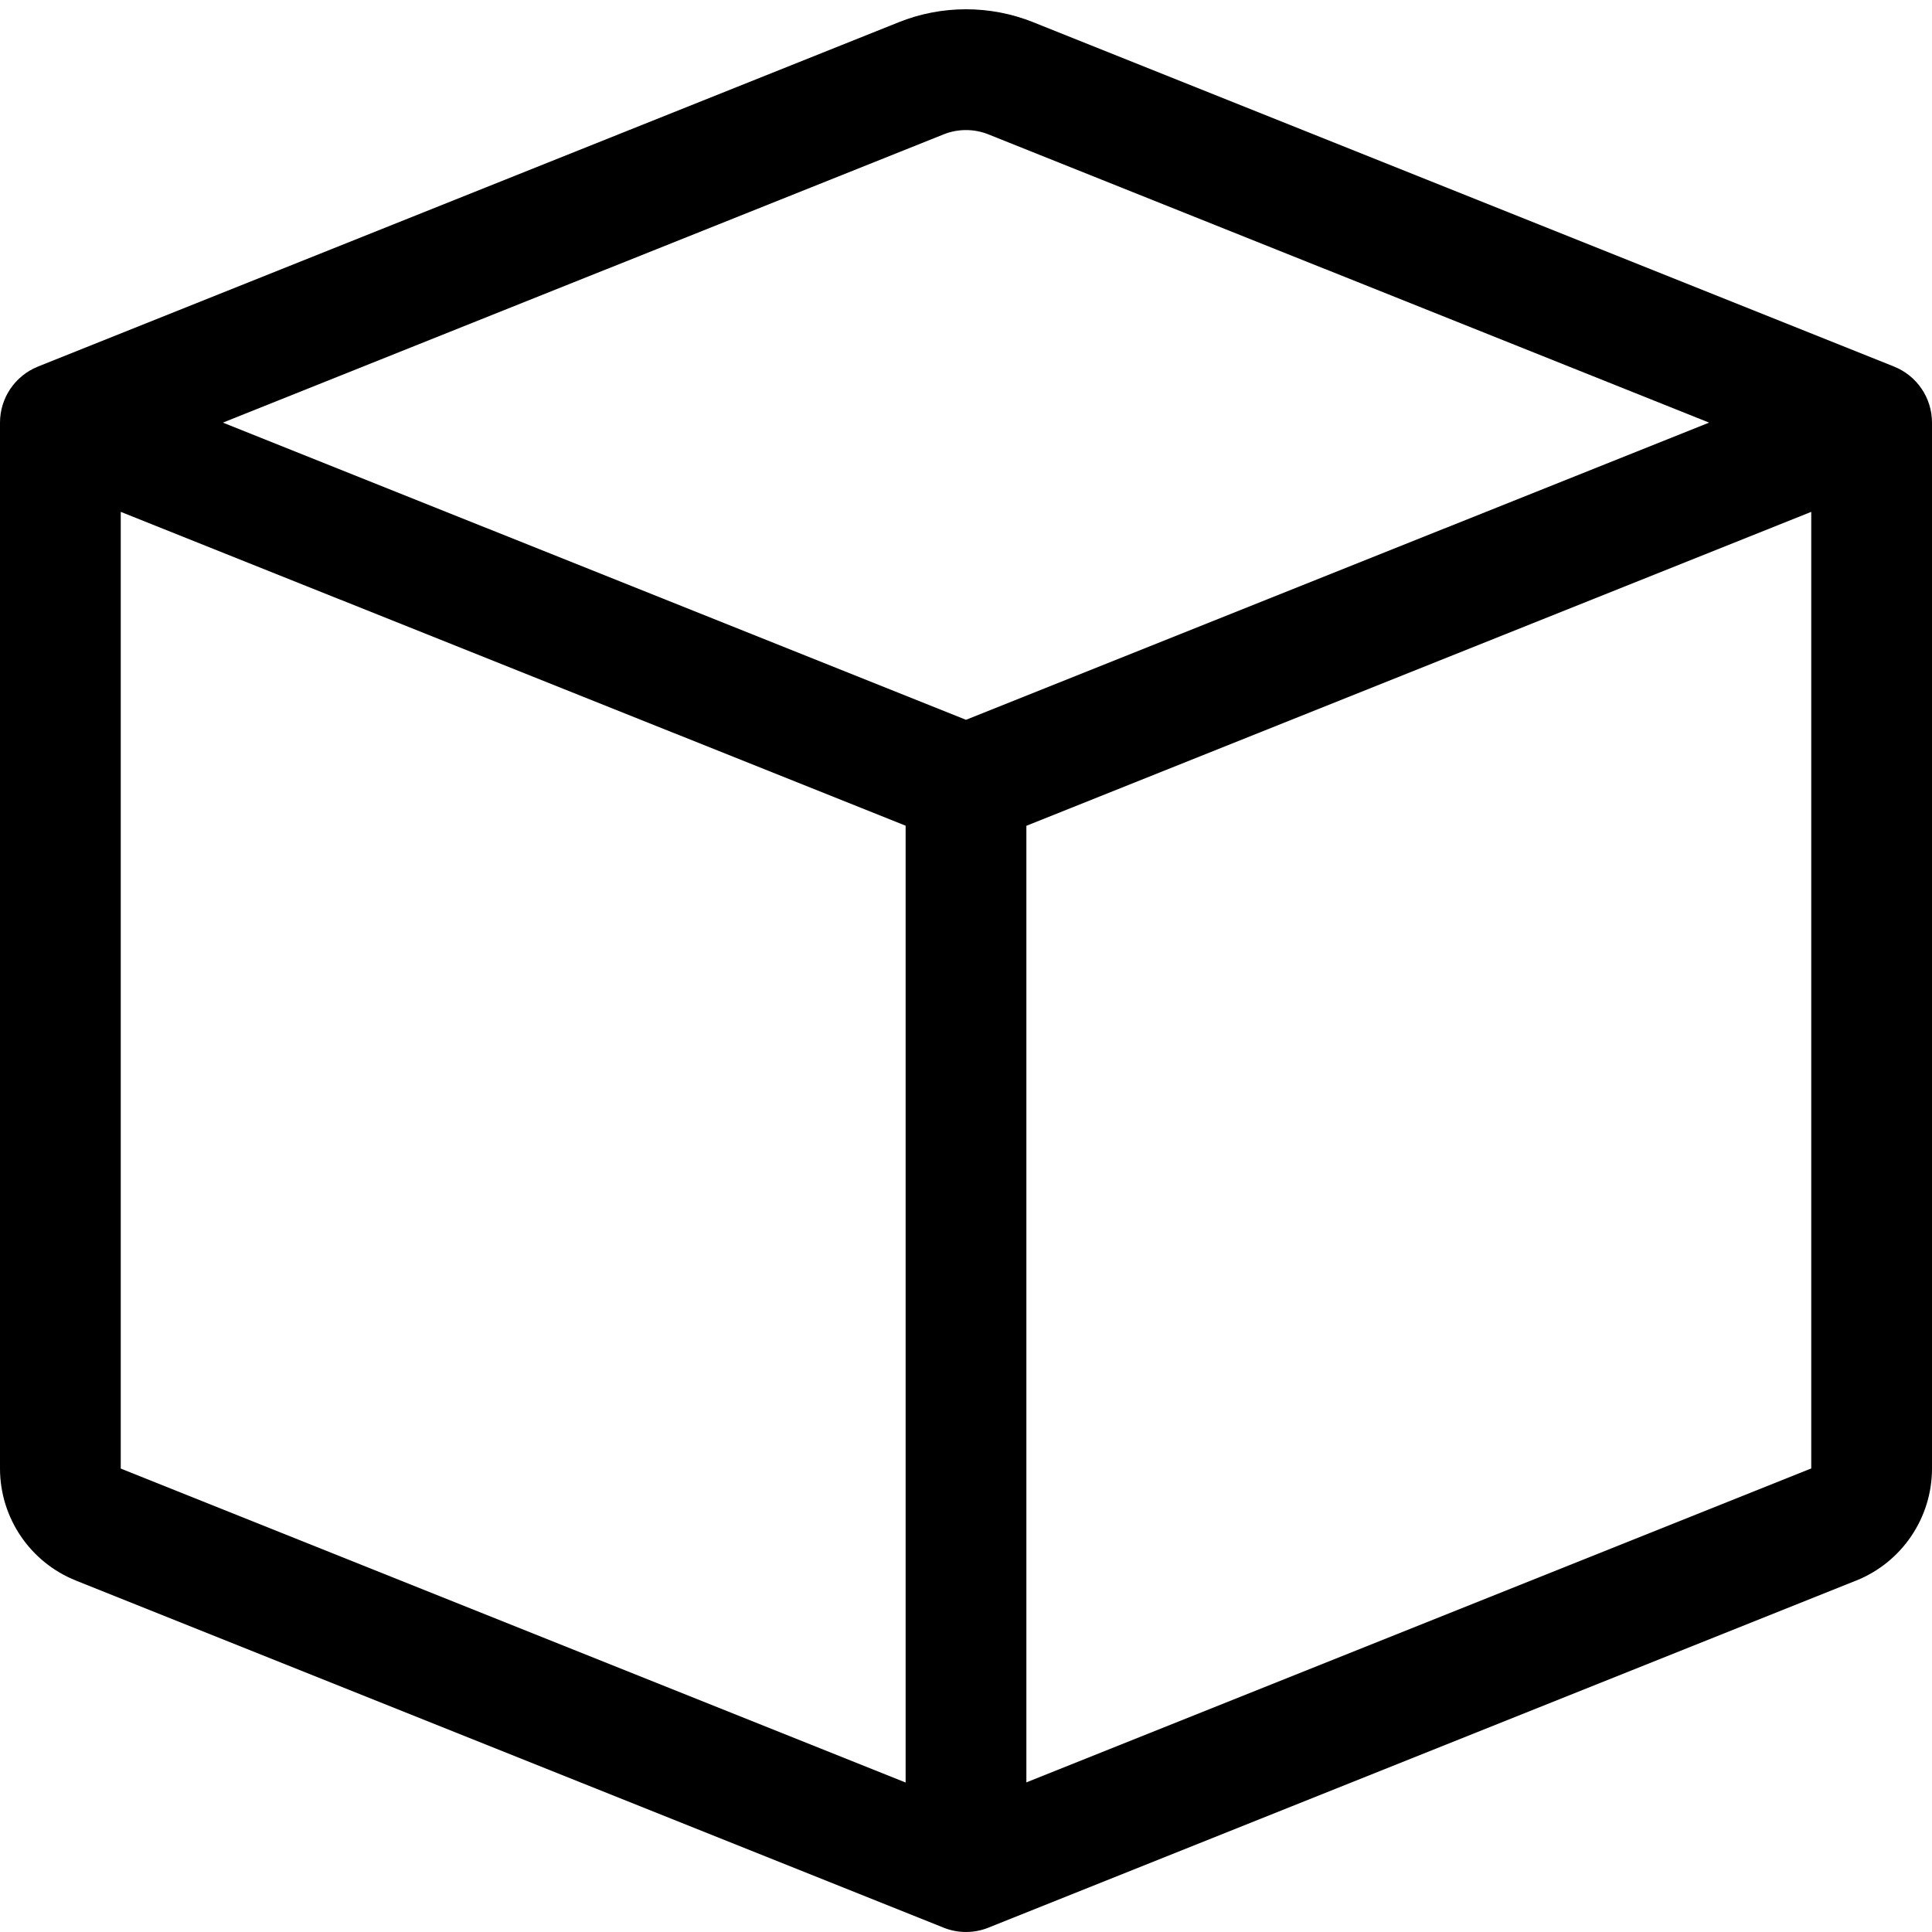
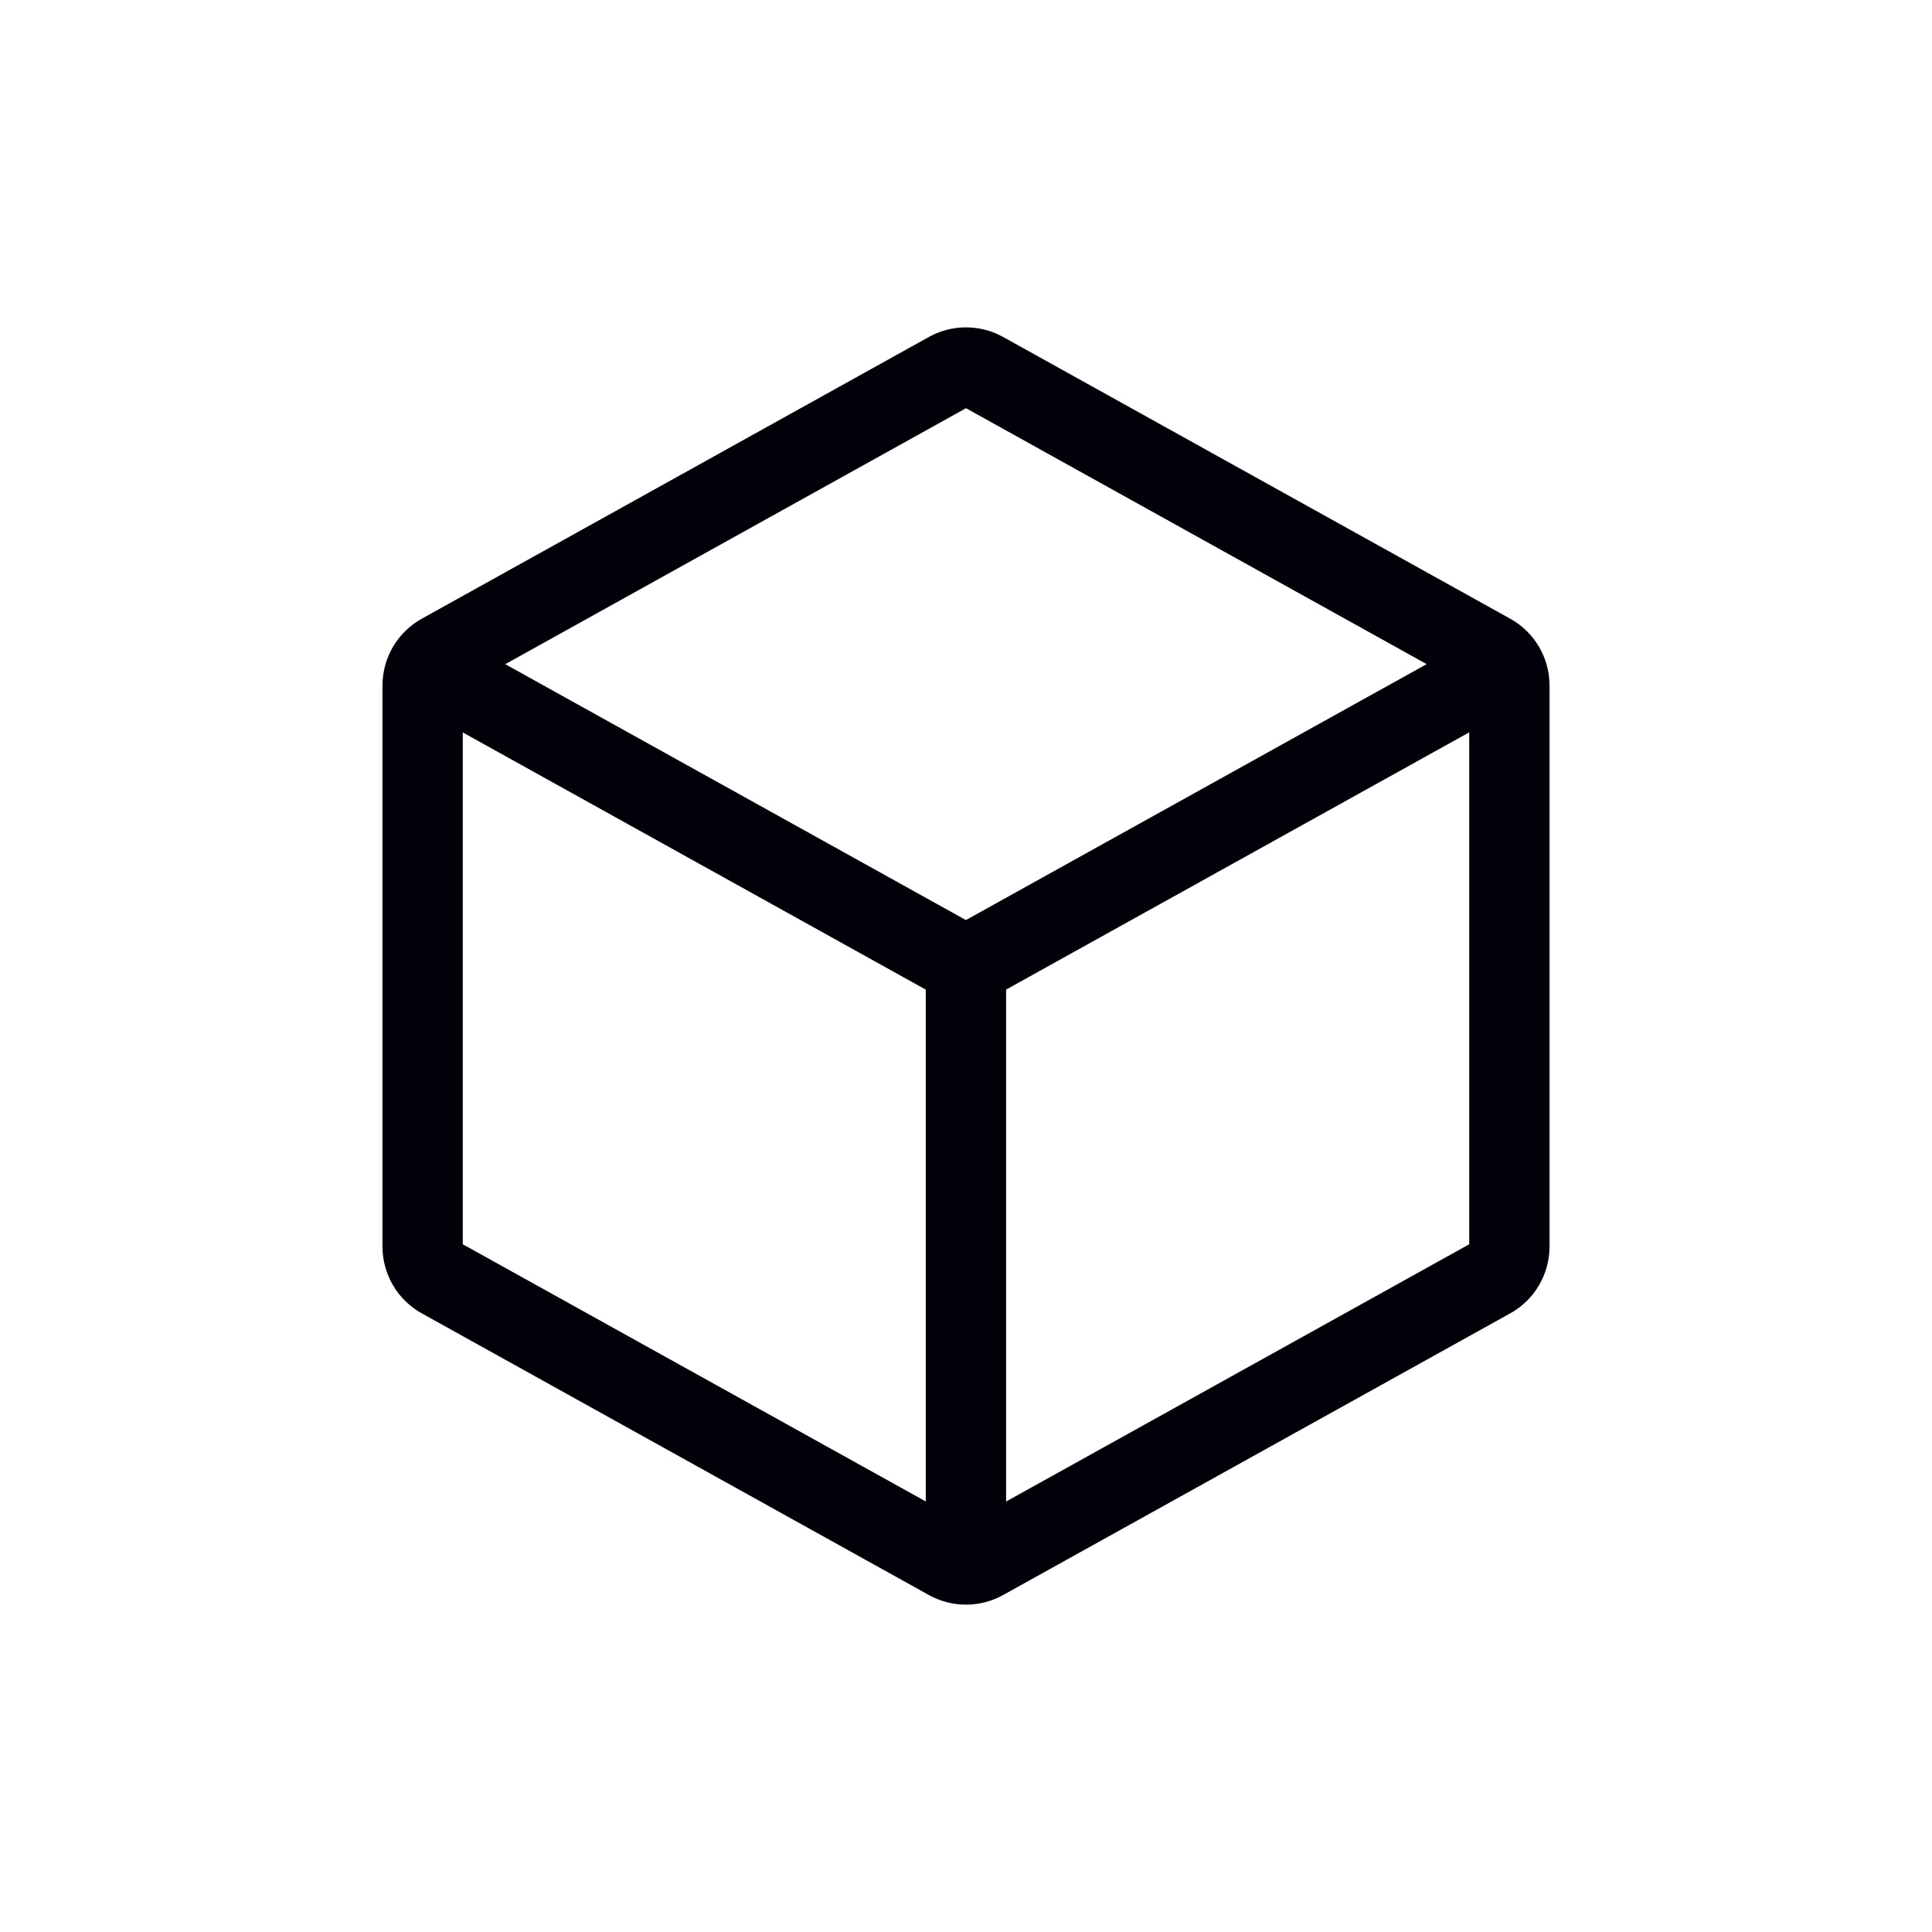
- <svg xmlns="http://www.w3.org/2000/svg" width="16" height="16" fill="currentColor" viewBox="0 0 16 16">
-   <path d="M8.186 1.113a.5.5 0 0 0-.372 0L1.846 3.5 8 5.961 14.154 3.5 8.186 1.113zM15 4.239l-6.5 2.6v7.922l6.5-2.6V4.24zM7.5 14.762V6.838L1 4.239v7.923l6.5 2.6zM7.443.184a1.5 1.5 0 0 1 1.114 0l7.129 2.852A.5.5 0 0 1 16 3.5v8.662a1 1 0 0 1-.629.928l-7.185 2.874a.5.5 0 0 1-.372 0L.63 13.09a1 1 0 0 1-.63-.928V3.5a.5.5 0 0 1 .314-.464L7.443.184z" />
+ <svg xmlns="http://www.w3.org/2000/svg" width="32" height="32" viewBox="0 0 32 32" fill="none">
+   <g id="Frame">
+     <path id="Vector" d="M25 11.353V20.647C25 20.754 24.971 20.859 24.917 20.952C24.863 21.044 24.785 21.12 24.691 21.172L16.291 25.838C16.202 25.887 16.102 25.913 16 25.913C15.898 25.913 15.798 25.887 15.709 25.838L7.309 21.172C7.215 21.12 7.137 21.044 7.083 20.952C7.029 20.859 7 20.754 7 20.647V11.353C7 11.246 7.029 11.141 7.083 11.049C7.138 10.957 7.215 10.881 7.309 10.829L15.709 6.162C15.798 6.113 15.898 6.087 16 6.087C16.102 6.087 16.202 6.113 16.291 6.162L24.691 10.829C24.785 10.881 24.863 10.957 24.917 11.049C24.971 11.141 25 11.246 25 11.353Z" stroke="#02010A" stroke-width="1.33" stroke-linecap="square" />
+     <path id="Vector_2" d="M7.527 11.294L15.707 15.838C15.796 15.888 15.897 15.914 15.999 15.914C16.101 15.914 16.201 15.888 16.29 15.838L24.499 11.278M15.999 25V16" stroke="#02010A" stroke-width="1.33" stroke-linecap="square" />
+   </g>
</svg>
